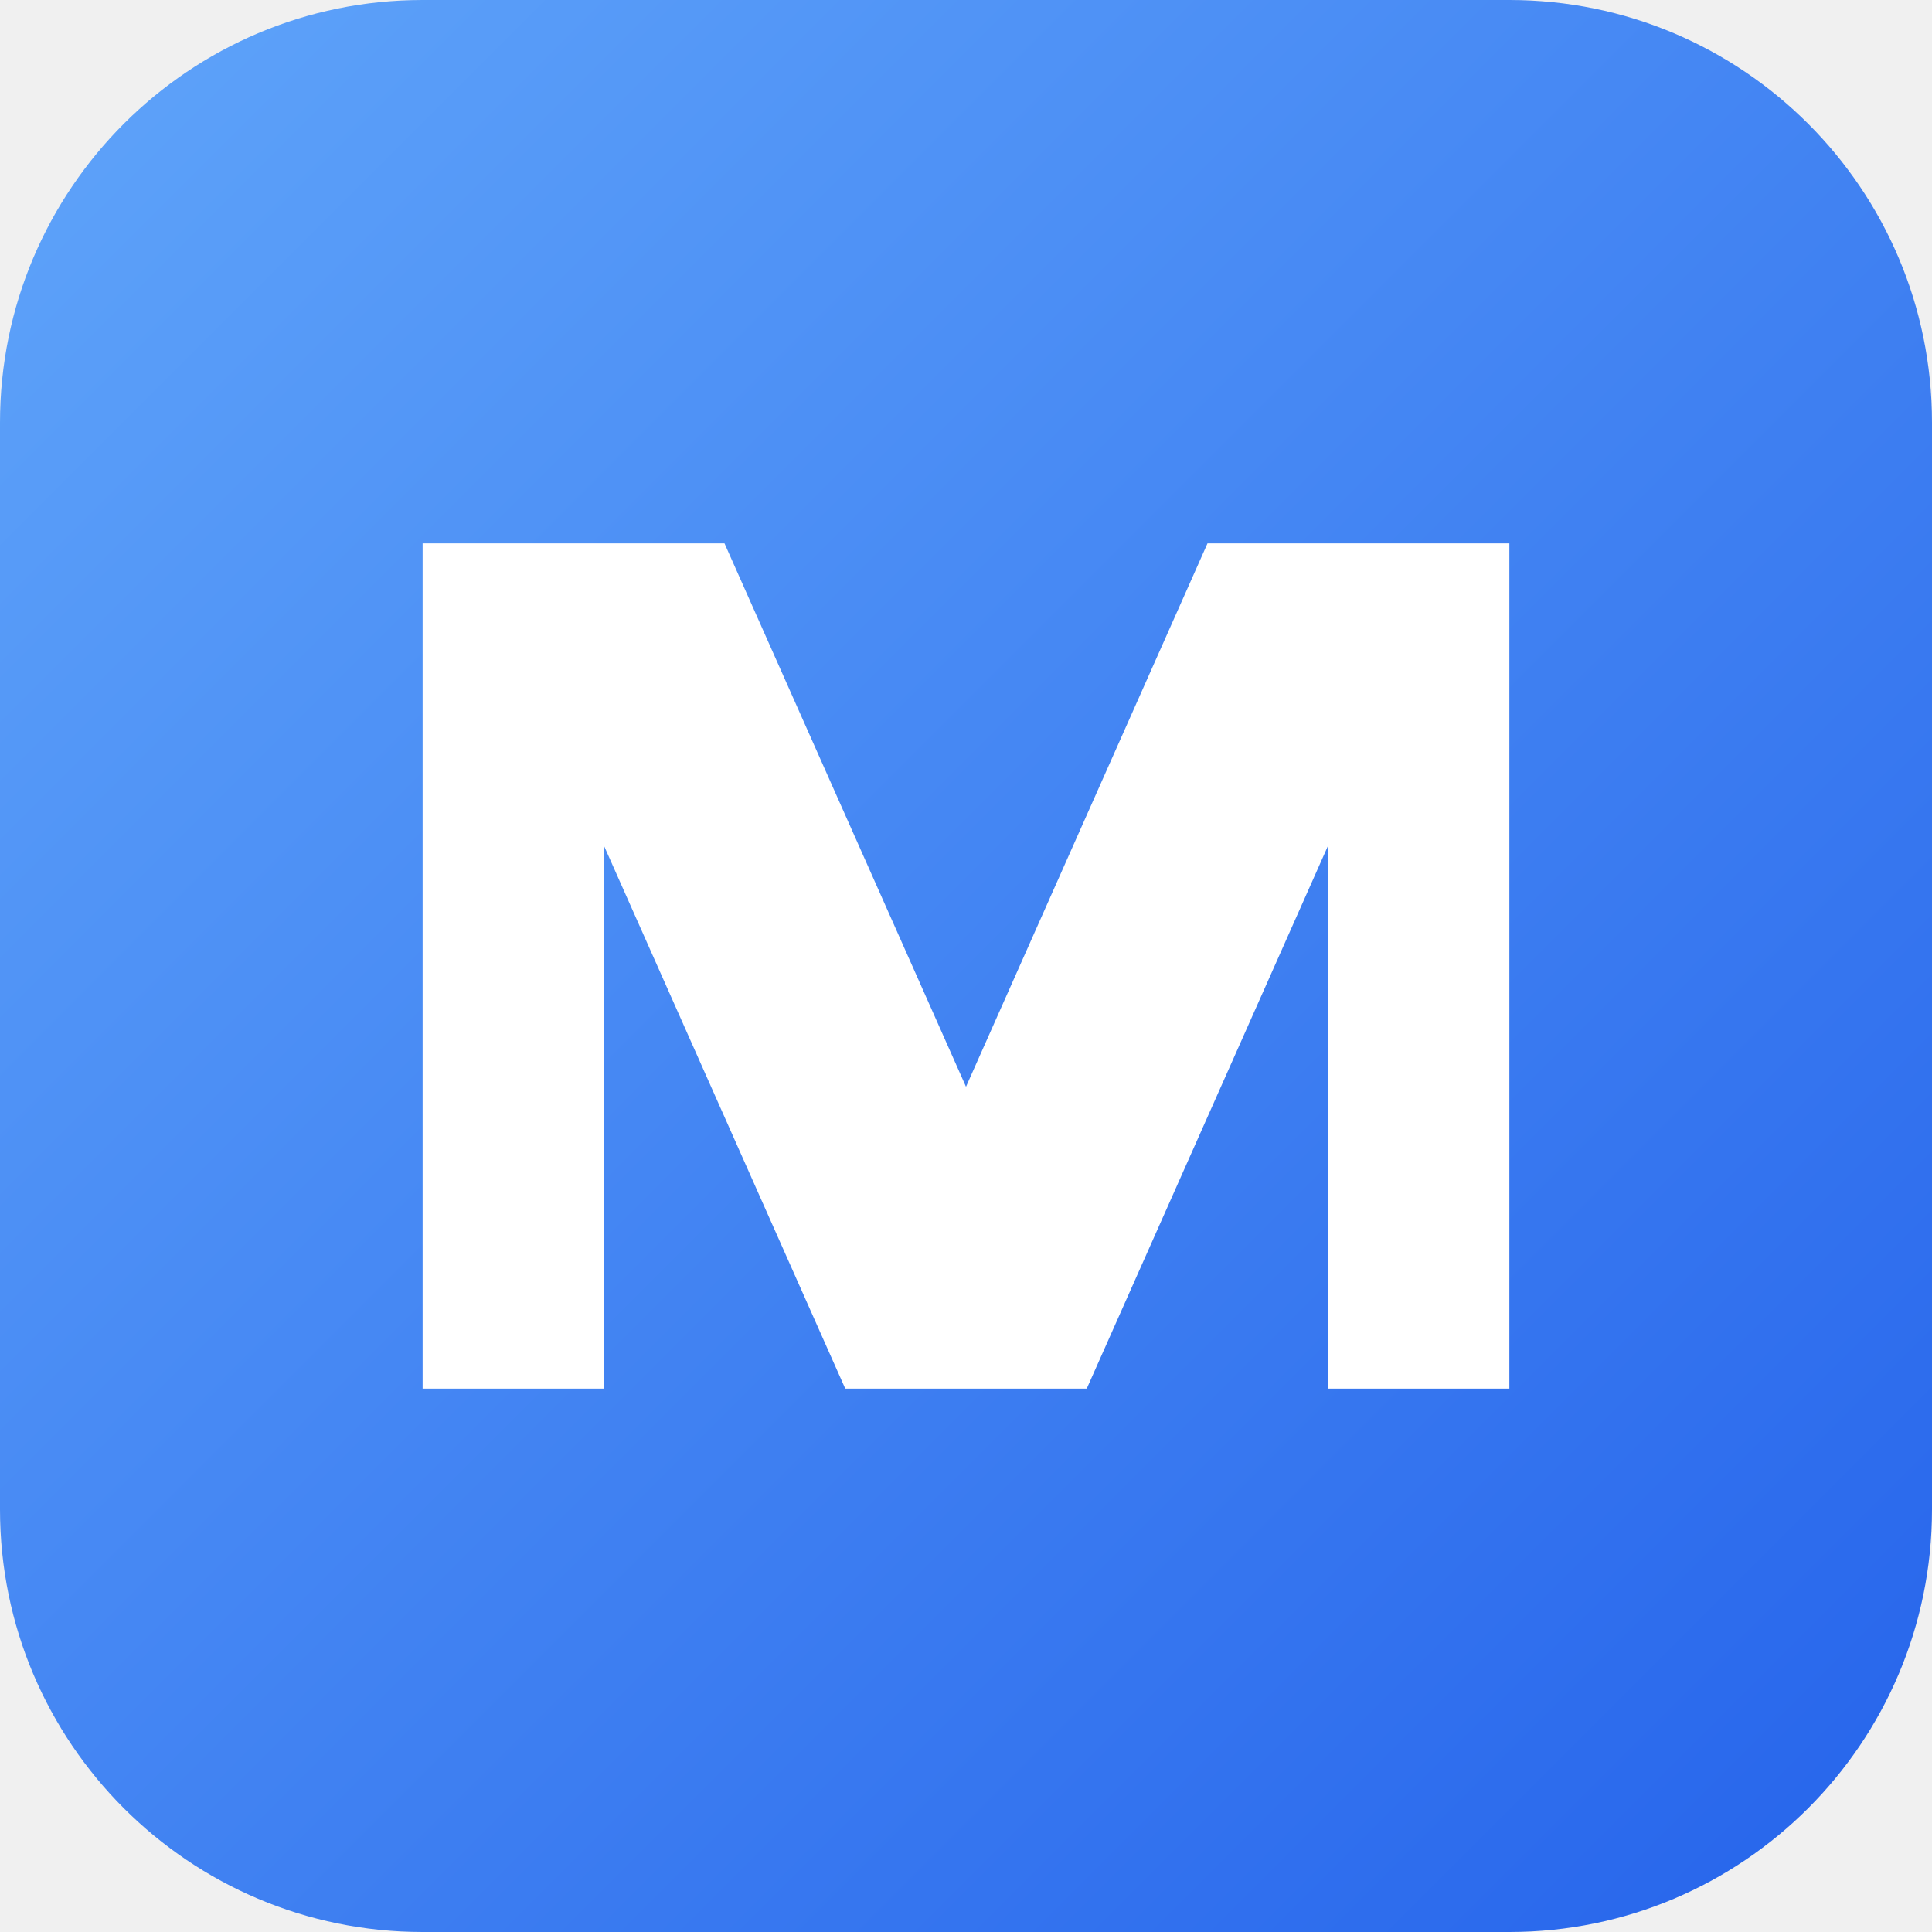
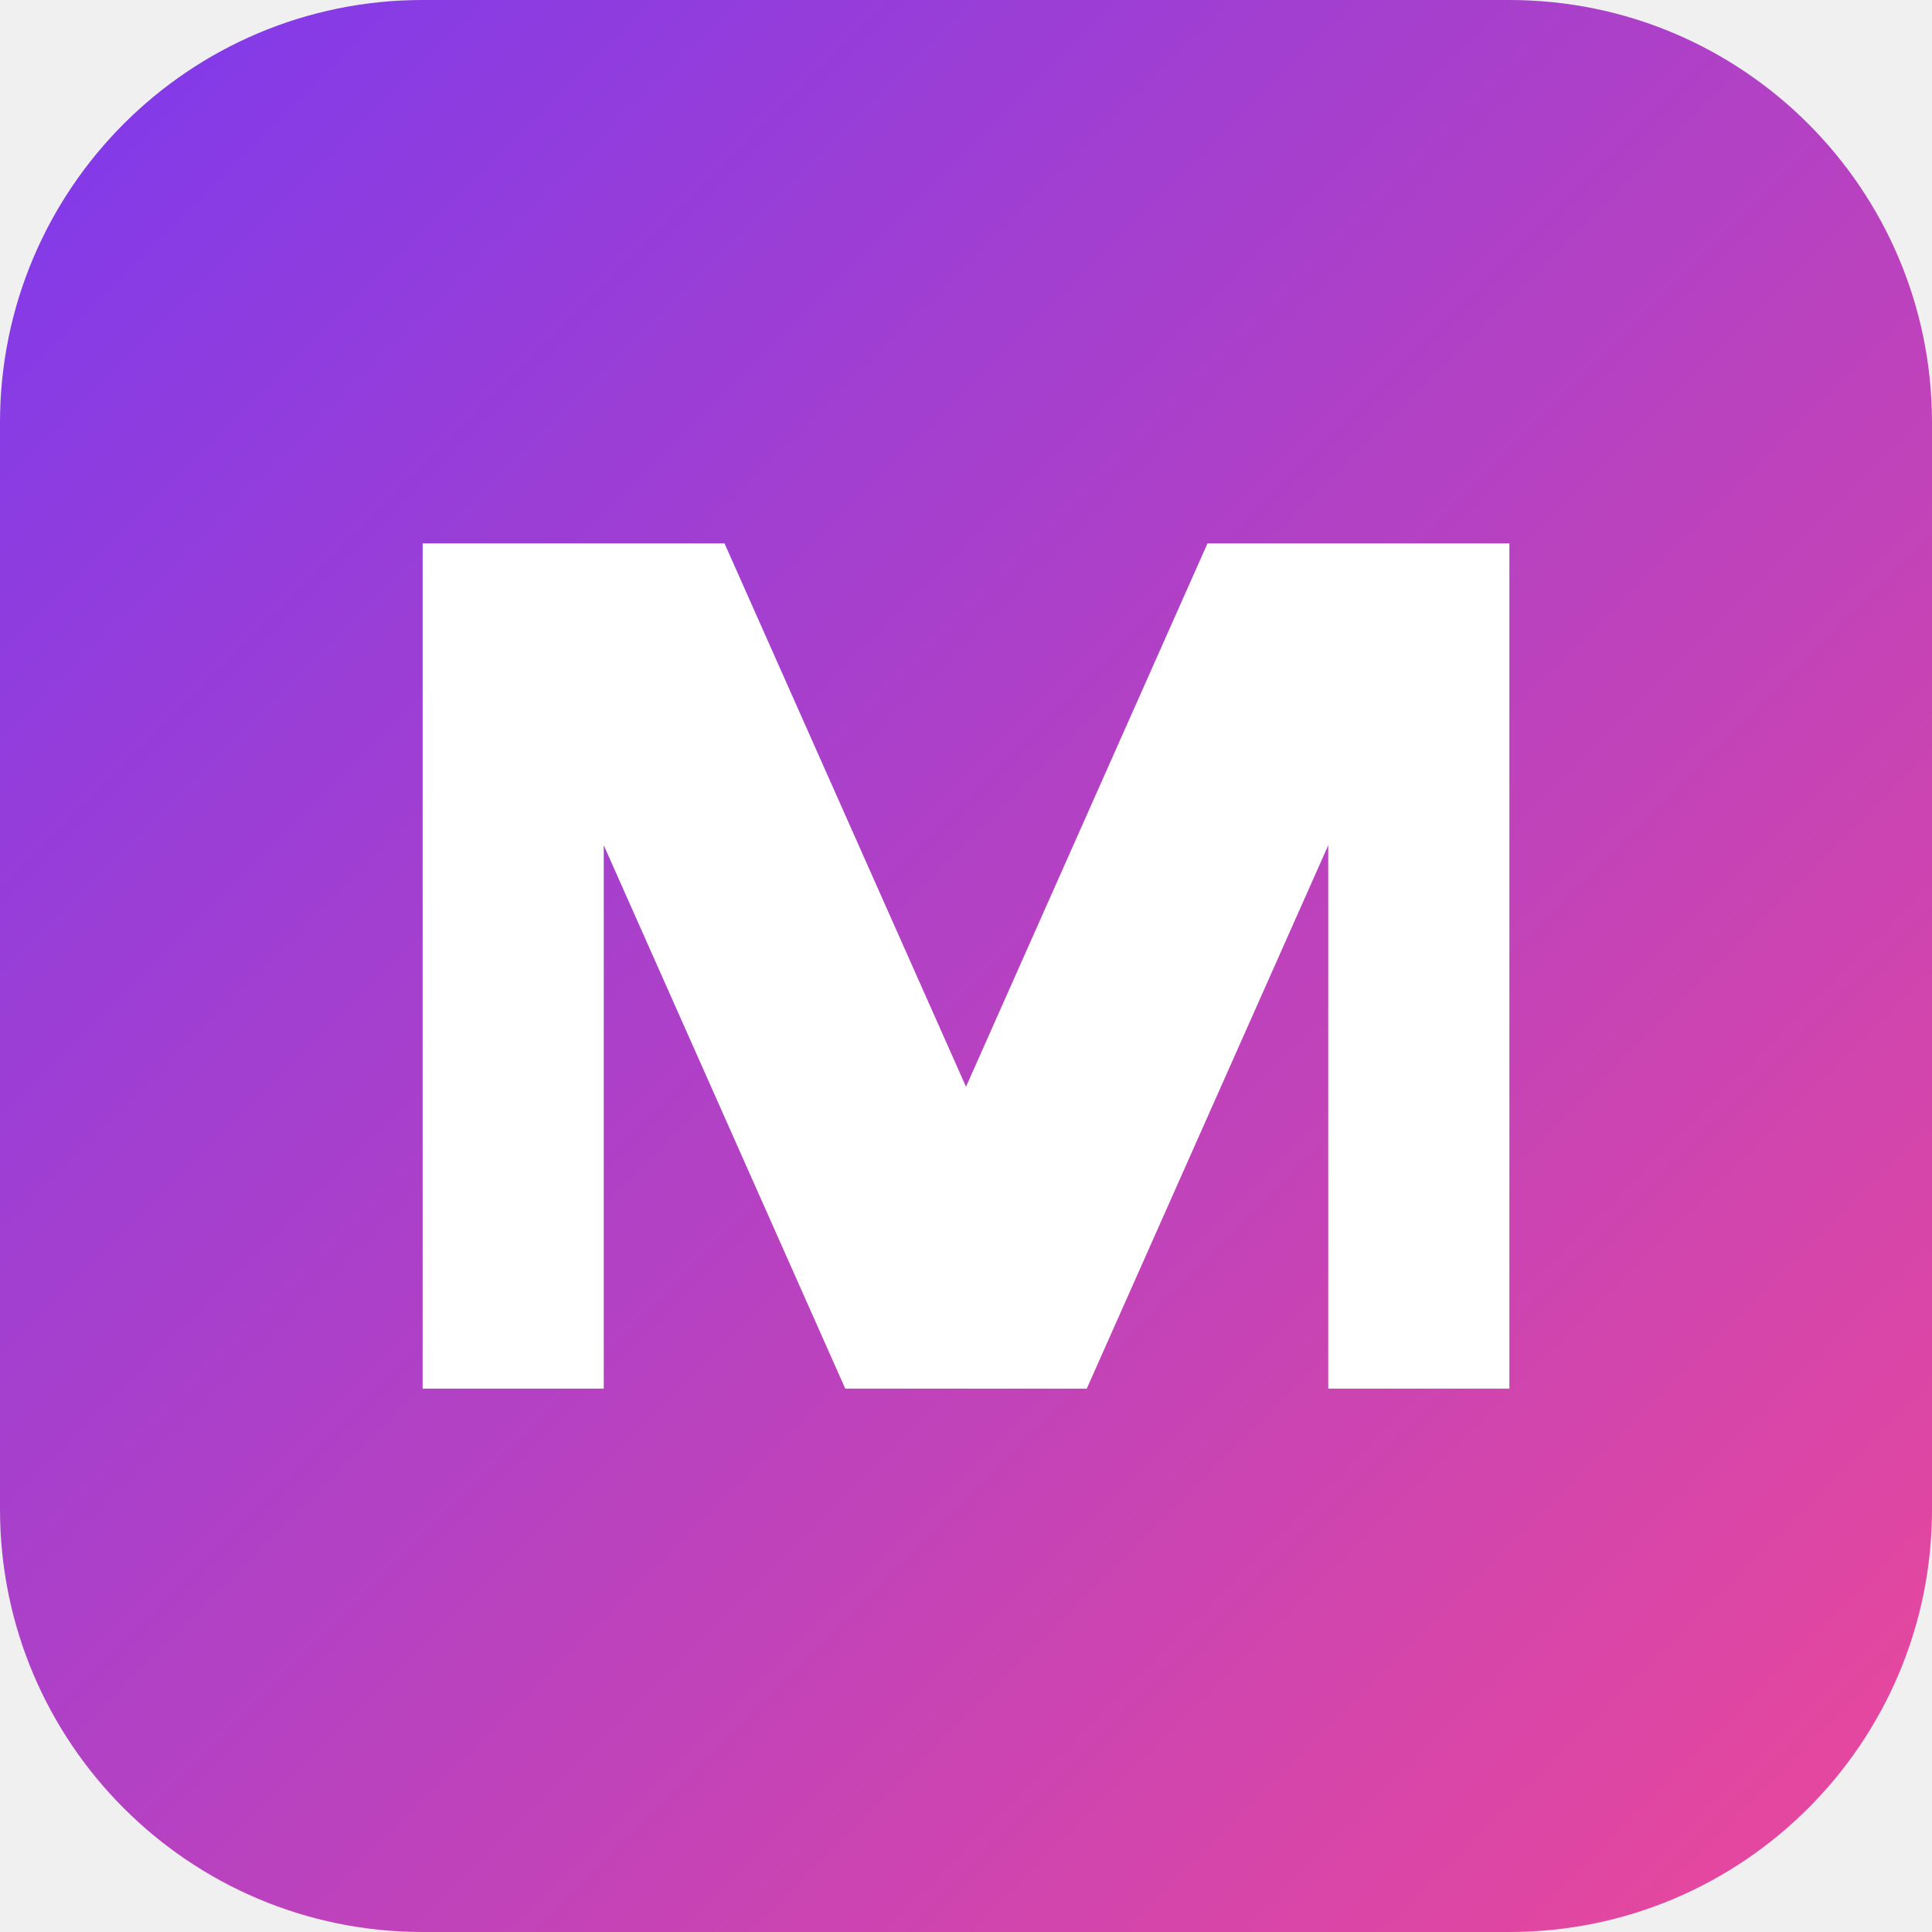
<svg xmlns="http://www.w3.org/2000/svg" viewBox="0 0 64 64">
  <defs>
    <linearGradient id="g" x1="0" y1="0" x2="1" y2="1">
-       <stop offset="0%" stop-color="#60A5FA" />
-       <stop offset="100%" stop-color="#2563EB" />
+       <stop offset="0%" stop-color="#7C3AED" />
+       <stop offset="100%" stop-color="#EC4899" />
    </linearGradient>
  </defs>
  <rect width="64" height="64" rx="14" fill="url(#g)" />
  <path d="M14 46 V18 L24 18 L32 36 L40 18 L50 18 V46 H44 V28 L36 46 H28 L20 28 V46 Z" fill="#FFFFFF" />
</svg>
